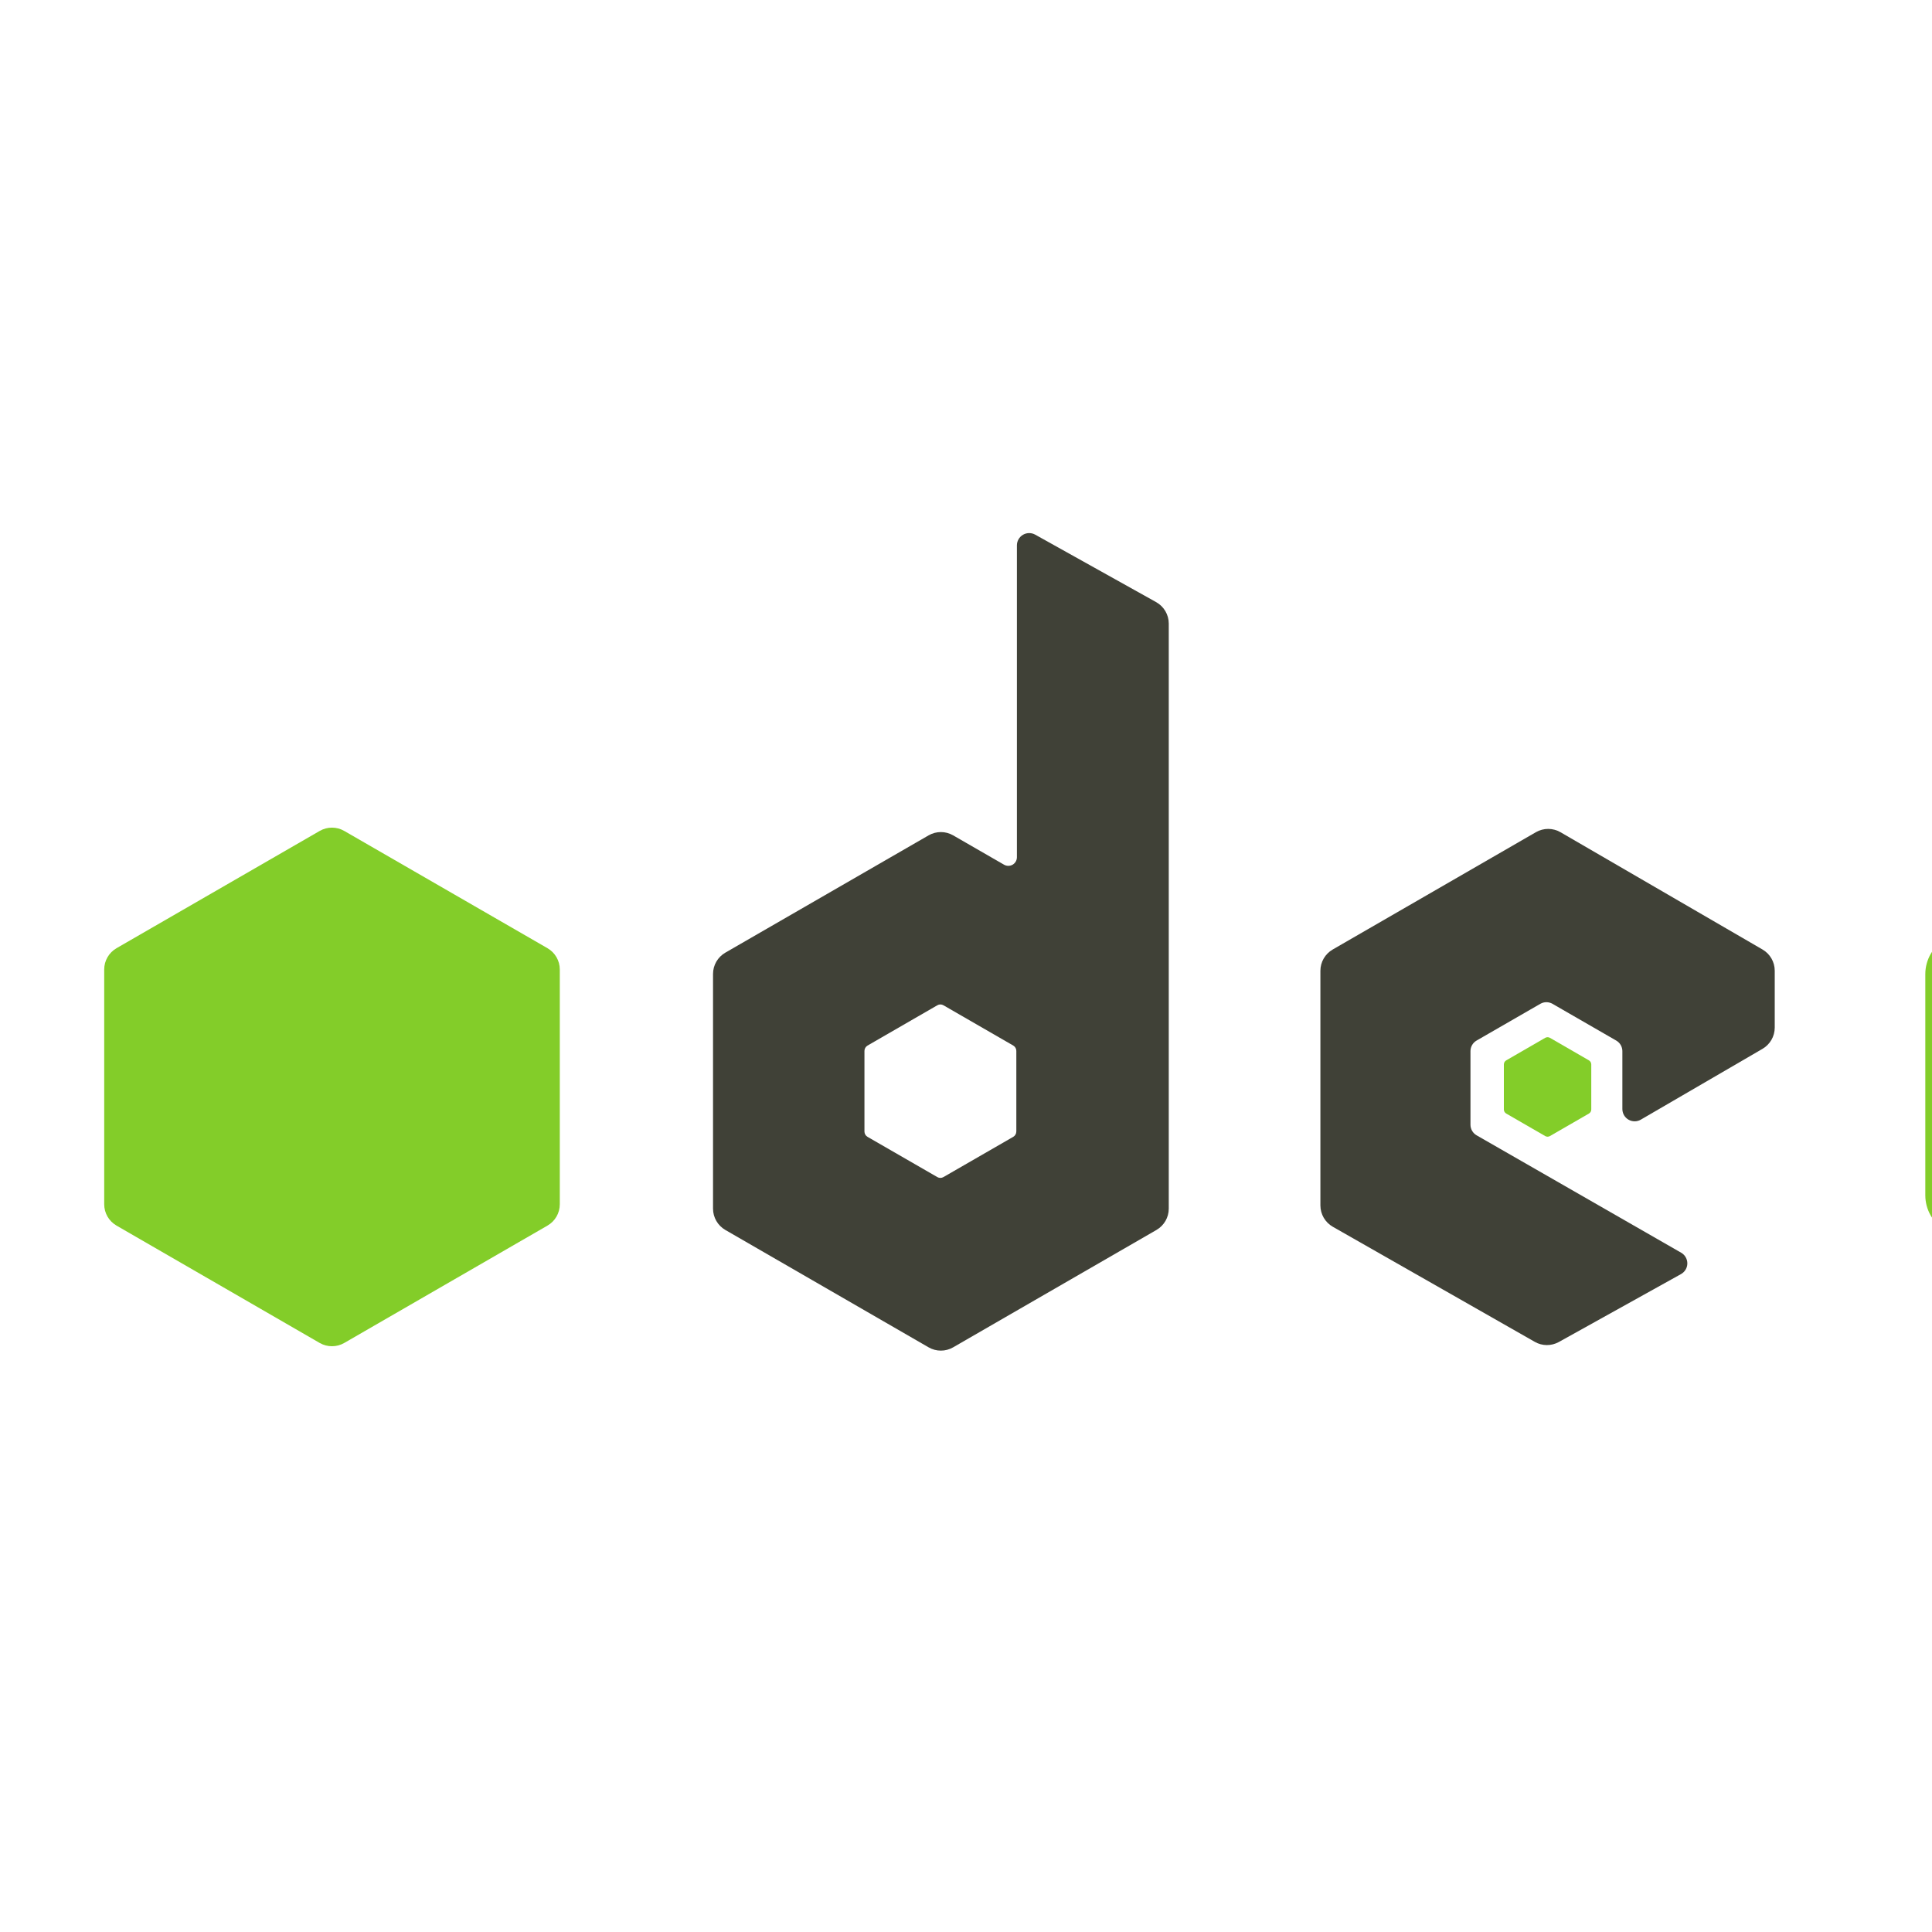
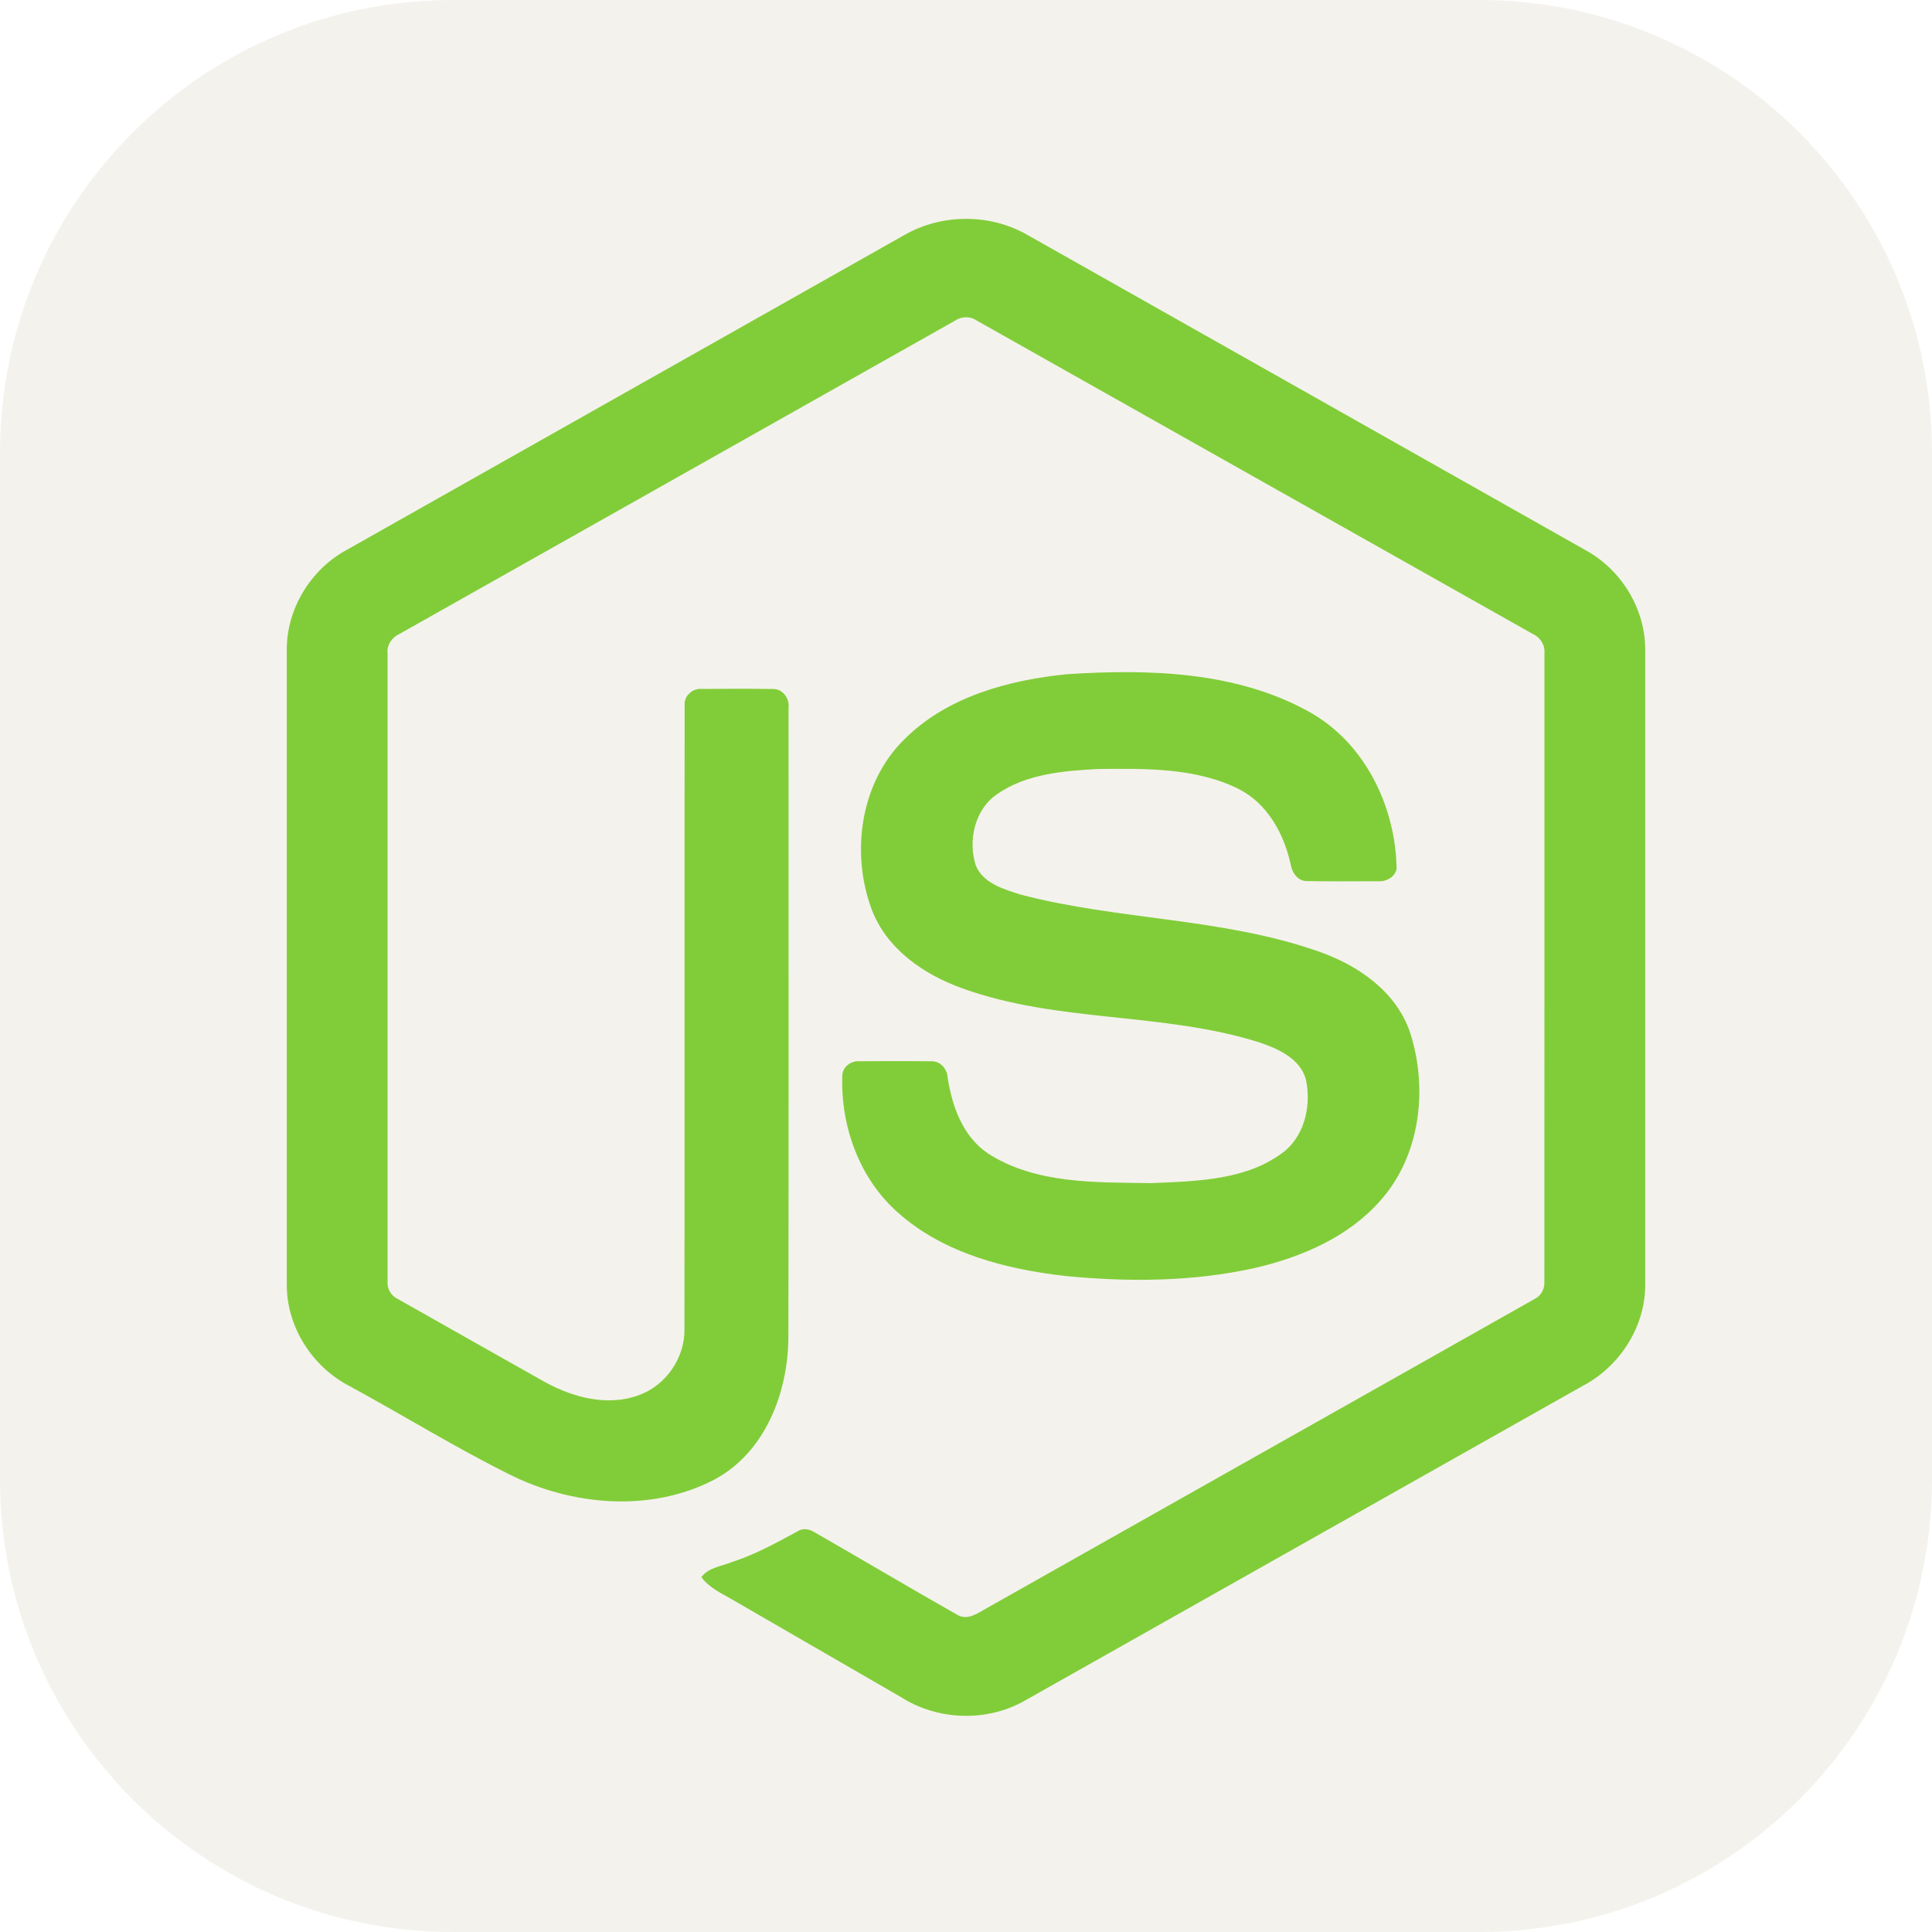
- <svg xmlns="http://www.w3.org/2000/svg" viewBox="25 25 80 80">
-   <path fill="#83CD29" d="M114.325 80.749c-.29 0-.578-.076-.832-.224l-2.65-1.568c-.396-.221-.203-.3-.072-.345.528-.184.635-.227 1.198-.545.059-.033.136-.021.197.015l2.035 1.209c.074.041.179.041.246 0l7.937-4.581c.075-.042.122-.127.122-.215v-9.16c0-.09-.047-.173-.123-.219l-7.934-4.577c-.074-.042-.171-.042-.245 0l-7.933 4.578c-.076.045-.125.131-.125.218v9.16c0 .088.049.171.125.212l2.174 1.257c1.18.589 1.903-.105 1.903-.803v-9.045c0-.127.103-.228.23-.228h1.007c.125 0 .229.101.229.228v9.045c0 1.574-.857 2.477-2.35 2.477-.459 0-.82 0-1.828-.496l-2.081-1.198c-.515-.298-.832-.854-.832-1.448v-9.16c0-.595.317-1.15.832-1.446l7.937-4.587c.502-.283 1.169-.283 1.667 0l7.937 4.587c.514.297.833.852.833 1.446v9.16c0 .595-.319 1.148-.833 1.448l-7.937 4.582c-.252.147-.539.223-.834.223M116.778 74.438c-3.475 0-4.202-1.595-4.202-2.932 0-.126.103-.229.23-.229h1.026c.115 0 .21.082.228.194.154 1.045.617 1.572 2.718 1.572 1.671 0 2.383-.378 2.383-1.266 0-.512-.202-.891-2.8-1.146-2.172-.215-3.515-.694-3.515-2.433 0-1.601 1.35-2.557 3.612-2.557 2.543 0 3.801.883 3.96 2.777.006.064-.017.127-.06.176-.044.045-.104.073-.168.073h-1.031c-.107 0-.201-.075-.223-.179-.248-1.1-.848-1.451-2.479-1.451-1.825 0-2.037.637-2.037 1.112 0 .577.25.745 2.715 1.071 2.439.323 3.598.779 3.598 2.494.001 1.733-1.441 2.724-3.955 2.724" />
-   <path fill="#404137" d="M97.982 68.43c.313-.183.506-.517.506-.88v-2.354c0-.362-.192-.696-.506-.879l-8.364-4.856c-.315-.183-.703-.184-1.019-.002l-8.416 4.859c-.314.182-.508.517-.508.88v9.716c0 .365.196.703.514.884l8.363 4.765c.308.177.686.178.997.006l5.058-2.812c.161-.09.261-.258.262-.44.001-.184-.097-.354-.256-.445l-8.468-4.86c-.159-.091-.256-.259-.256-.44v-3.046c0-.182.097-.349.254-.439l2.637-1.52c.156-.091.35-.091.507 0l2.637 1.52c.158.091.255.258.255.439v2.396c0 .183.097.351.254.441.158.091.352.091.51-.001l5.039-2.932" />
-   <path fill="#83CD29" d="M88.984 67.974c.061-.034.135-.034.195 0l1.615.933c.06.035.097.1.097.169v1.865c0 .07-.037.134-.097.169l-1.615.932c-.06.035-.135.035-.195 0l-1.614-.932c-.061-.035-.098-.099-.098-.169v-1.865c0-.069.037-.134.098-.169l1.614-.933" />
-   <path fill="#404137" d="M67.083 71.854c0 .09-.048.174-.127.22l-2.89 1.666c-.079.046-.176.046-.254 0l-2.89-1.666c-.079-.046-.127-.13-.127-.22v-3.338c0-.09.049-.175.127-.221l2.89-1.668c.079-.047.176-.047.255 0l2.891 1.668c.078.046.126.131.126.221v3.338zm.781-24.716c-.157-.087-.349-.085-.505.006-.155.092-.251.258-.251.438v12.915c0 .126-.068.244-.177.308-.11.063-.246.063-.356 0l-2.108-1.215c-.314-.181-.701-.181-1.015 0l-8.418 4.858c-.315.182-.509.518-.509.881v9.719c0 .363.194.698.508.881l8.418 4.861c.314.182.702.182 1.017 0l8.42-4.861c.314-.183.508-.518.508-.881v-24.227c0-.368-.2-.708-.521-.888l-5.011-2.795" />
-   <path fill="#83CD29" d="M38.238 59.407c.314-.182.702-.182 1.016 0l8.418 4.857c.314.182.508.518.508.881v9.722c0 .363-.194.699-.508.881l-8.417 4.861c-.314.181-.702.181-1.017 0l-8.415-4.861c-.314-.182-.508-.518-.508-.881v-9.723c0-.362.194-.698.508-.88l8.415-4.857" />
-   <path fill="#404137" d="M22.93 65.064c0-.366-.192-.702-.508-.883l-8.415-4.843c-.144-.084-.303-.127-.464-.133h-.087c-.16.006-.32.049-.464.133l-8.416 4.843c-.313.181-.509.517-.509.883l.018 13.04c0 .182.095.351.254.439.156.094.349.094.505 0l5-2.864c.316-.188.509-.519.509-.882v-6.092c0-.364.192-.699.507-.881l2.13-1.226c.158-.093.332-.137.508-.137.174 0 .352.044.507.137l2.128 1.226c.315.182.509.517.509.881v6.092c0 .363.195.696.509.882l5 2.864c.157.094.353.094.508 0 .155-.089.252-.258.252-.439l.019-13.04" />
+ <svg xmlns="http://www.w3.org/2000/svg" width="256" height="256" fill="none" viewBox="0 0 256 256">
+   <rect width="256" height="256" fill="#F4F2ED" rx="60" />
+   <path fill="#81CD39" d="M119.878 31.116C124.797 28.301 131.203 28.288 136.117 31.116C160.839 45.086 185.569 59.033 210.287 73.011C214.937 75.63 218.046 80.804 217.999 86.161V170.206C218.034 175.785 214.617 181.083 209.712 183.642C185.071 197.535 160.442 211.444 135.805 225.337C130.786 228.207 124.251 227.986 119.387 224.88C112 220.598 104.6 216.336 97.212 212.058C95.702 211.158 94 210.442 92.934 208.978C93.877 207.708 95.562 207.55 96.931 206.995C100.014 206.014 102.847 204.44 105.679 202.913C106.396 202.423 107.27 202.611 107.957 203.049C114.274 206.671 120.536 210.399 126.874 213.986C128.226 214.767 129.595 213.73 130.751 213.086C154.931 199.419 179.141 185.805 203.318 172.134C204.214 171.703 204.709 170.752 204.636 169.771C204.653 142.046 204.64 114.317 204.645 86.592C204.747 85.478 204.103 84.455 203.096 83.999C178.541 70.17 153.997 56.321 129.446 42.488C128.575 41.889 127.426 41.888 126.554 42.484C102.002 56.321 77.464 70.183 52.912 84.011C51.909 84.468 51.236 85.475 51.355 86.592C51.36 114.317 51.355 142.046 51.355 169.775C51.268 170.756 51.801 171.687 52.691 172.109C59.242 175.824 65.802 179.513 72.358 183.216C76.052 185.203 80.586 186.385 84.656 184.862C88.246 183.574 90.763 179.909 90.695 176.097C90.729 148.534 90.678 120.967 90.72 93.408C90.631 92.184 91.791 91.173 92.981 91.288C96.129 91.267 99.281 91.246 102.429 91.297C103.743 91.267 104.647 92.585 104.485 93.817C104.472 121.555 104.519 149.293 104.464 177.03C104.472 184.423 101.435 192.467 94.597 196.084C86.174 200.447 75.762 199.522 67.44 195.338C60.236 191.742 53.36 187.498 46.284 183.646C41.366 181.101 37.966 175.782 38.001 170.207V86.161C37.949 80.693 41.182 75.425 45.976 72.844C70.613 58.941 95.246 45.026 119.878 31.116Z" />
+   <path fill="#81CD39" d="M141.372 89.335C152.117 88.643 163.62 88.925 173.289 94.219C180.776 98.275 184.926 106.789 185.058 115.106C184.849 116.227 183.676 116.846 182.605 116.769C179.488 116.765 176.369 116.812 173.252 116.748C171.929 116.799 171.161 115.58 170.995 114.411C170.099 110.431 167.928 106.49 164.183 104.57C158.433 101.692 151.767 101.837 145.496 101.897C140.92 102.139 135.998 102.536 132.12 105.227C129.143 107.266 128.239 111.382 129.301 114.697C130.303 117.077 133.05 117.845 135.298 118.553C148.248 121.94 161.97 121.602 174.671 126.059C179.931 127.876 185.075 131.409 186.875 136.915C189.23 144.295 188.198 153.115 182.947 159.039C178.689 163.914 172.488 166.568 166.303 168.009C158.075 169.844 149.536 169.891 141.18 169.076C133.323 168.18 125.146 166.116 119.081 160.763C113.894 156.259 111.361 149.241 111.612 142.469C111.672 141.325 112.811 140.527 113.907 140.621C117.046 140.596 120.186 140.587 123.325 140.626C124.579 140.536 125.509 141.62 125.573 142.802C126.152 146.593 127.577 150.573 130.883 152.82C137.264 156.937 145.271 156.655 152.577 156.77C158.629 156.502 165.424 156.421 170.364 152.42C172.97 150.138 173.742 146.32 173.038 143.036C172.275 140.263 169.374 138.971 166.883 138.126C154.1 134.083 140.224 135.55 127.565 130.977C122.425 129.161 117.455 125.727 115.481 120.447C112.726 112.974 113.988 103.73 119.789 98.006C125.445 92.312 133.609 90.119 141.372 89.335V89.335" />
</svg>
